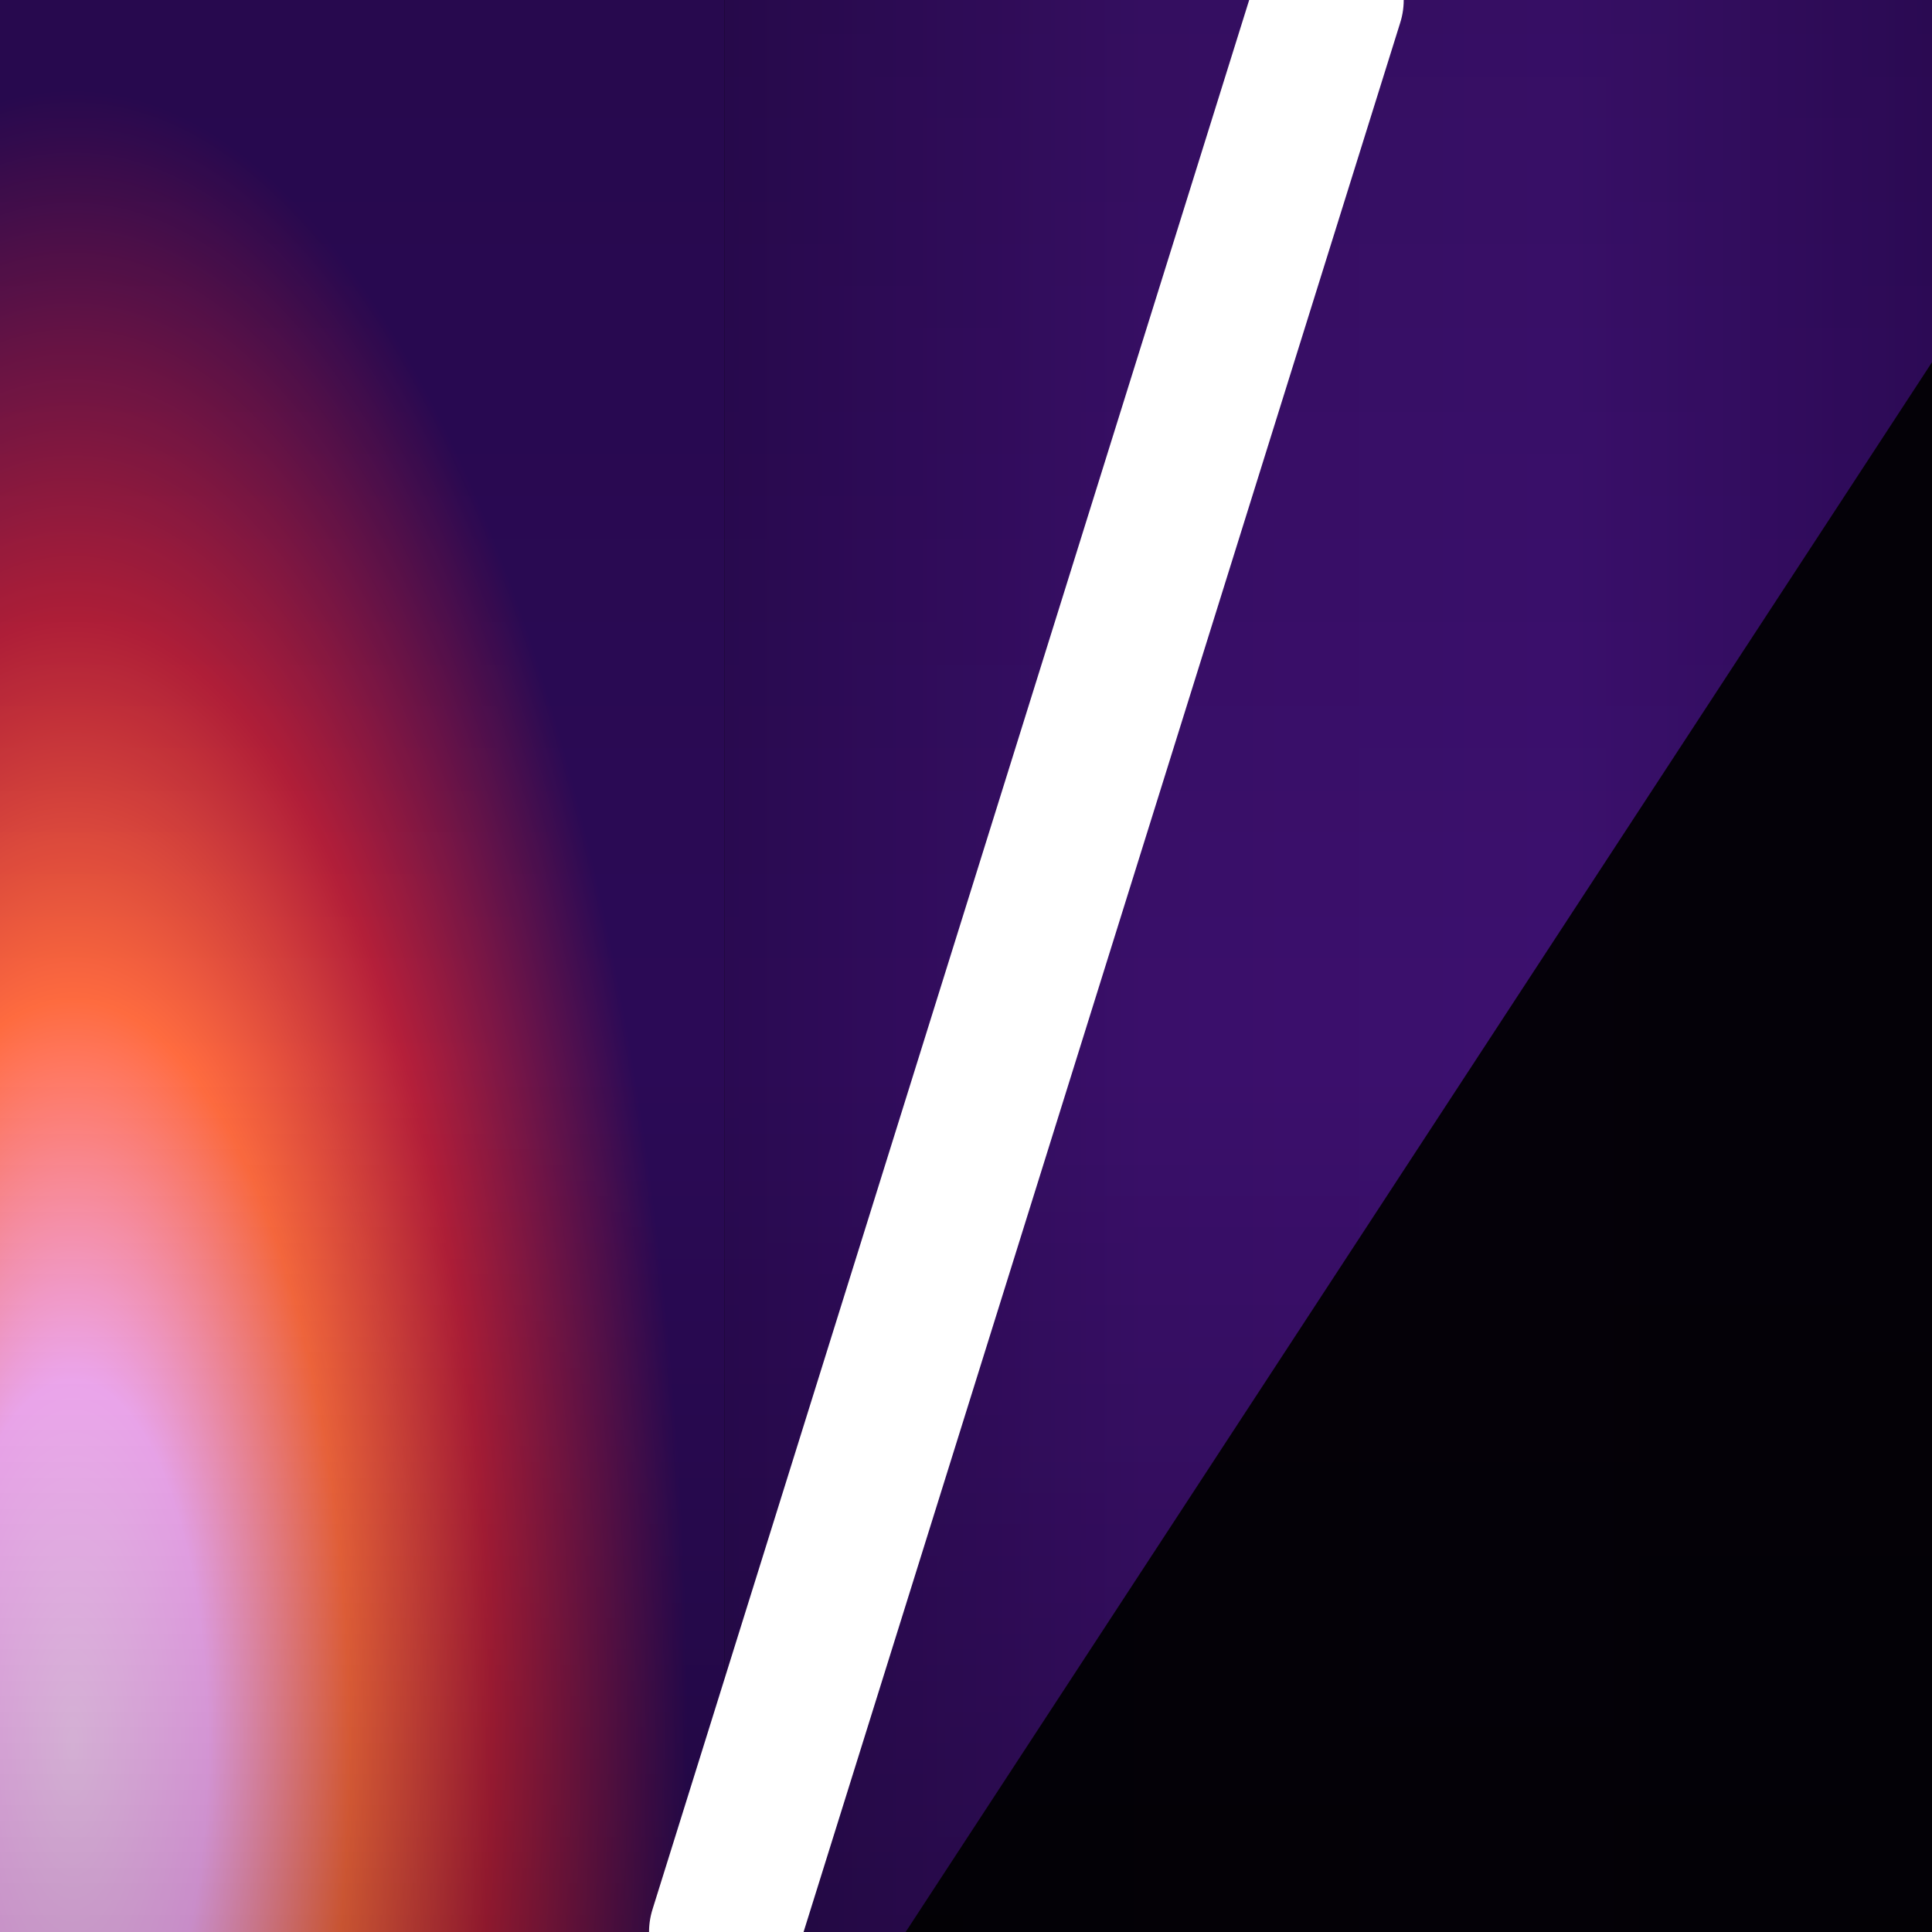
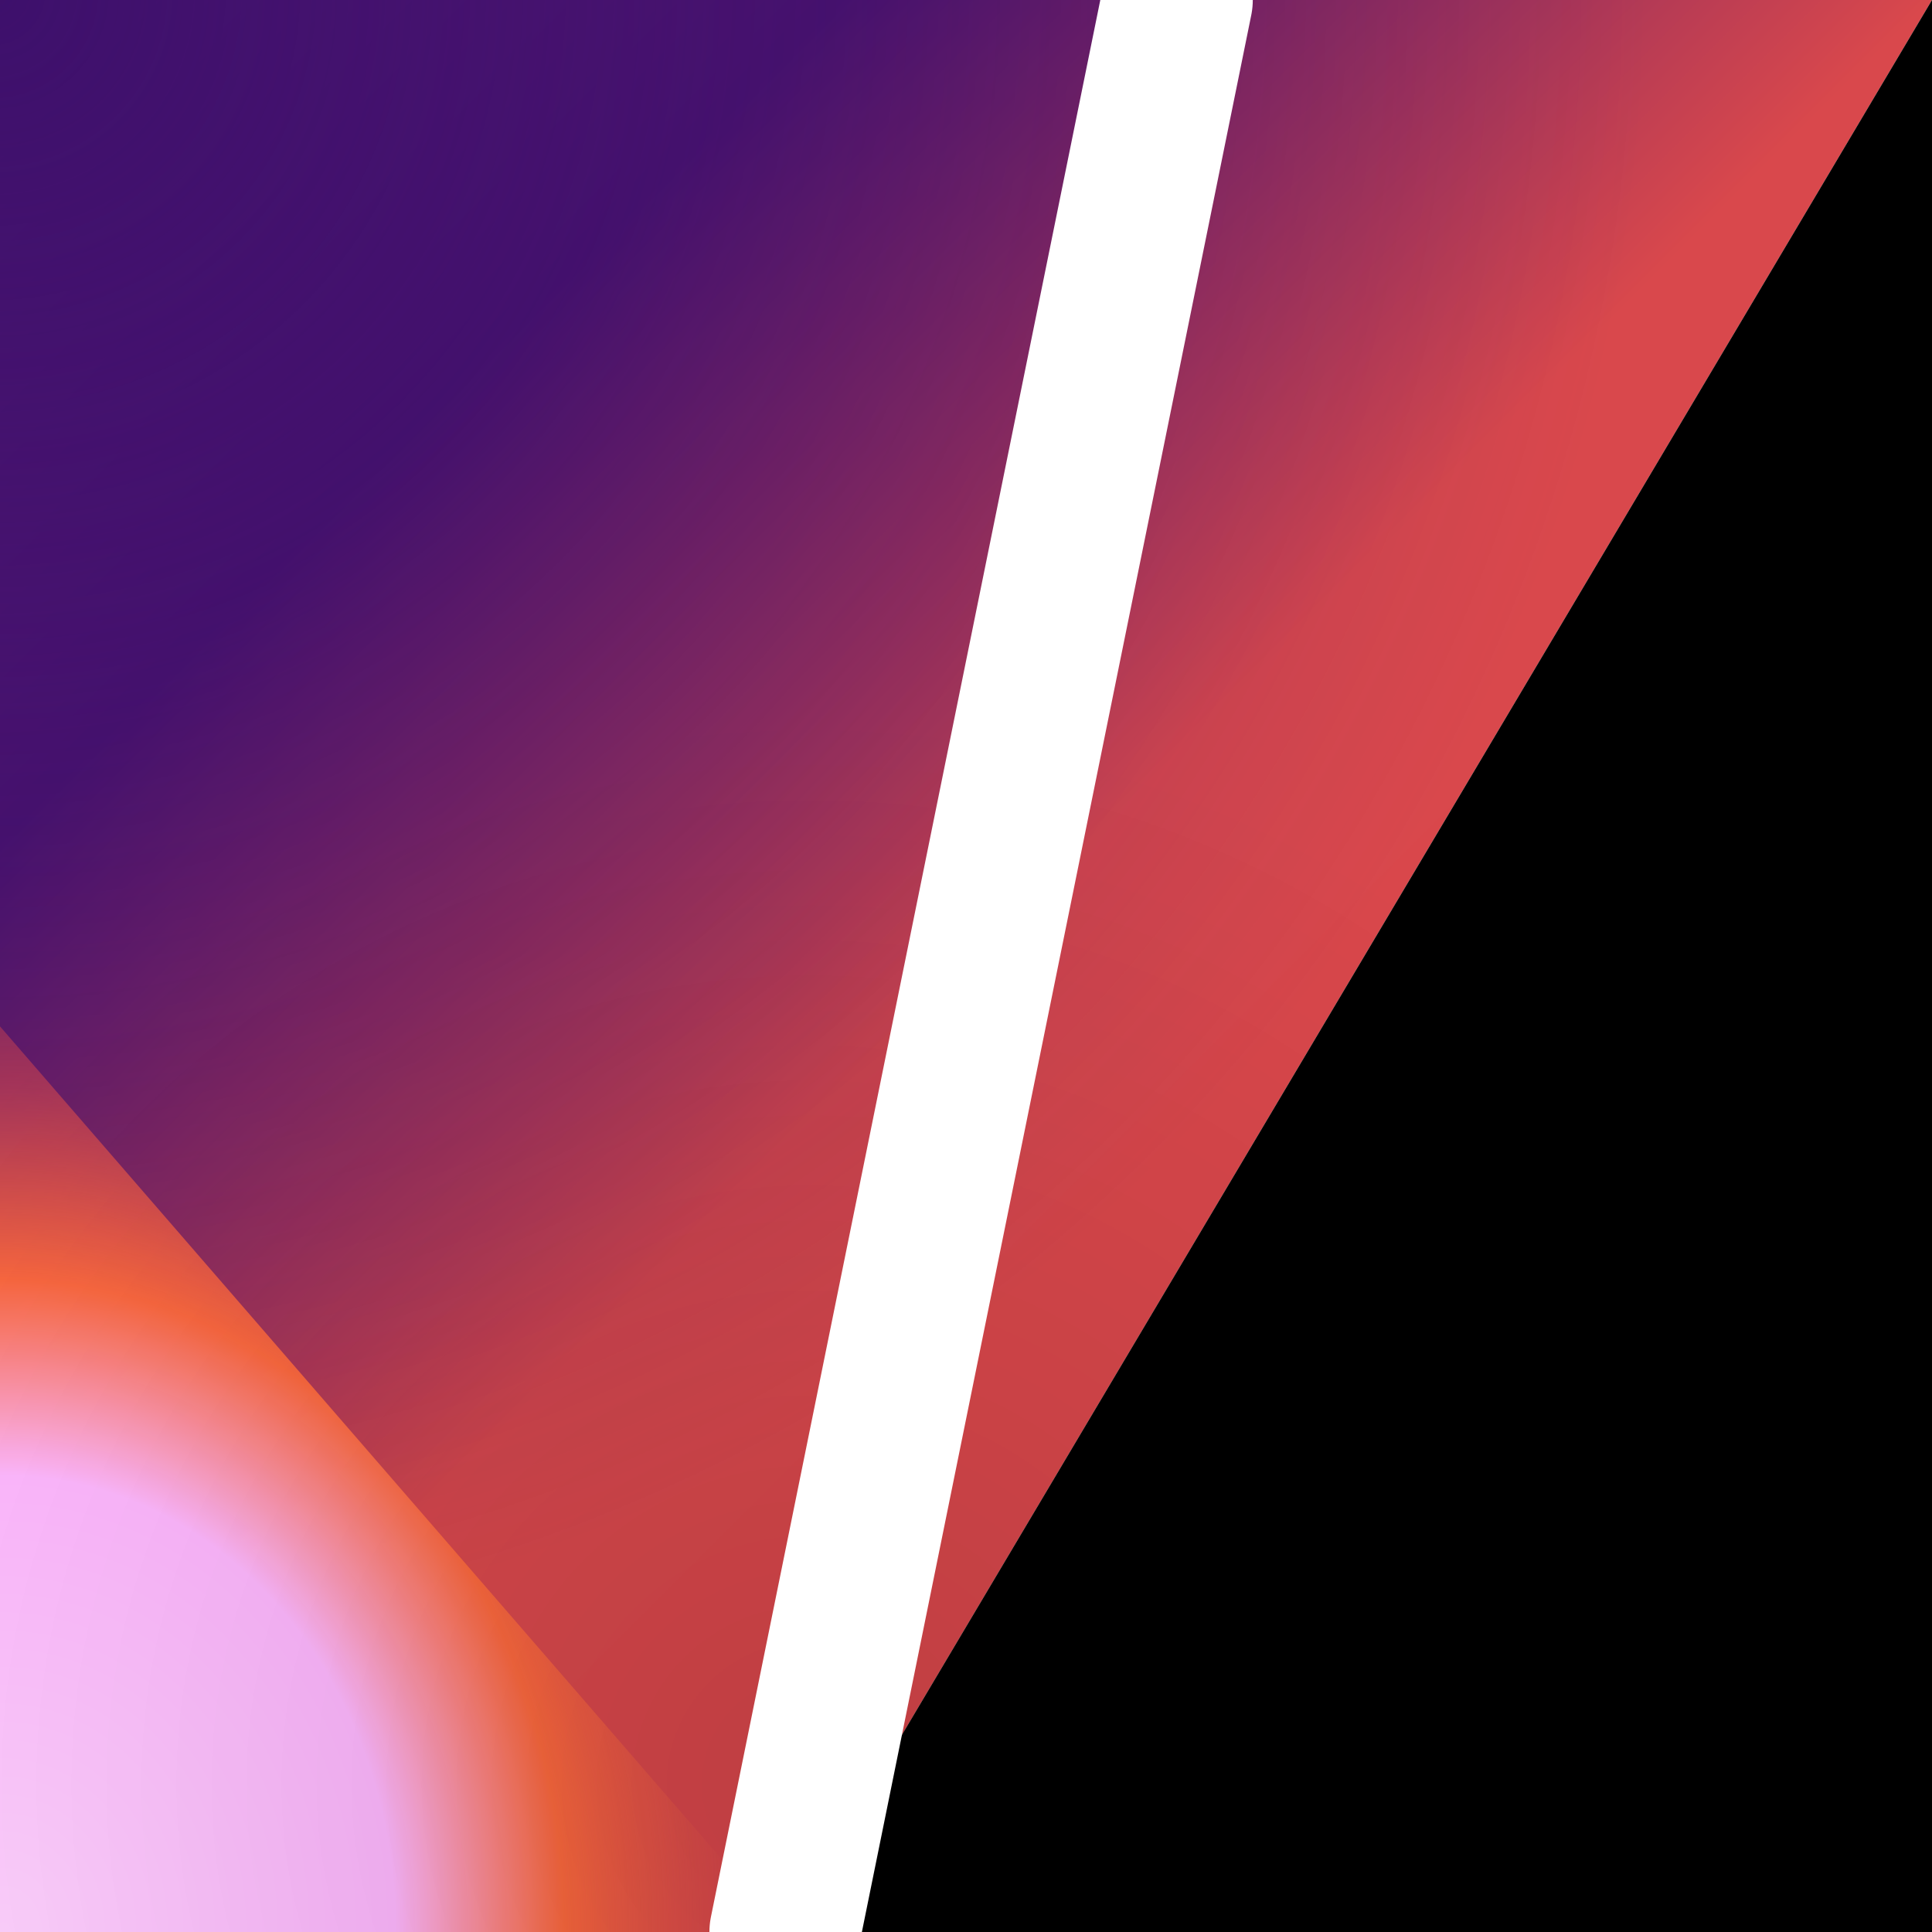
<svg xmlns="http://www.w3.org/2000/svg" width="64" height="64" viewBox="0 0 64 64">
  <defs>
-     <radialGradient id="leftFan" cx="10%" cy="90%" r="85%">
-       <stop offset="0%" stop-color="#ffd3ff" />
-       <stop offset="22%" stop-color="#ffb3ff" />
-       <stop offset="45%" stop-color="#ff6b3f" />
-       <stop offset="68%" stop-color="#b51f3a" />
-       <stop offset="100%" stop-color="#2b0a56" />
+     <linearGradient id="fieldPR" x1="0" y1="0" x2="1" y2="1">
+       <stop offset="0%" stop-color="#5b1a7a" />
+       <stop offset="22%" stop-color="#4a126f" />
+       <stop offset="50%" stop-color="#d9484c" />
+       <stop offset="100%" stop-color="#d84549" />
+     </linearGradient>
+     <radialGradient id="topPurpleWash" cx="0%" cy="0%" r="85%">
+       <stop offset="0%" stop-color="#3a0f6a" stop-opacity="0.90" />
+       <stop offset="45%" stop-color="#3a0f6a" stop-opacity="0.35" />
+       <stop offset="100%" stop-color="#3a0f6a" stop-opacity="0" />
    </radialGradient>
-     <linearGradient id="midPurple" x1="0" y1="0" x2="1" y2="0">
-       <stop offset="0%" stop-color="#2a0a52" />
-       <stop offset="35%" stop-color="#3a0f6a" />
-       <stop offset="70%" stop-color="#3c106f" />
-       <stop offset="100%" stop-color="#2f0b5b" />
-     </linearGradient>
-     <linearGradient id="timeShade" x1="0" y1="0" x2="0" y2="1">
-       <stop offset="0%" stop-color="#000000" stop-opacity="0.10" />
-       <stop offset="55%" stop-color="#000000" stop-opacity="0.00" />
-       <stop offset="100%" stop-color="#000000" stop-opacity="0.22" />
-     </linearGradient>
-     <linearGradient id="diaphragmBand" x1="0" y1="0" x2="1" y2="0">
-       <stop offset="0%" stop-color="#ff6b3f" stop-opacity="0.0" />
-       <stop offset="45%" stop-color="#ff6b3f" stop-opacity="0.18" />
-       <stop offset="55%" stop-color="#ff6b3f" stop-opacity="0.10" />
-       <stop offset="100%" stop-color="#ff6b3f" stop-opacity="0.0" />
+     <radialGradient id="fanPinkOrange" cx="0%" cy="100%" r="120%">
+       <stop offset="0%" stop-color="#ffd1ff" stop-opacity="1" />
+       <stop offset="42%" stop-color="#ffb8ff" stop-opacity="1" />
+       <stop offset="60%" stop-color="#ff6a3d" stop-opacity="0.95" />
+       <stop offset="78%" stop-color="#d9484c" stop-opacity="0.55" />
+       <stop offset="100%" stop-color="#d9484c" stop-opacity="0" />
+     </radialGradient>
+     <radialGradient id="bottomCenterShade" cx="42%" cy="92%" r="55%">
+       <stop offset="0%" stop-color="#000000" stop-opacity="0.12" />
+       <stop offset="100%" stop-color="#000000" stop-opacity="0" />
+     </radialGradient>
+     <linearGradient id="edgeFeather" x1="0" y1="1" x2="1" y2="0">
+       <stop offset="0%" stop-color="#2a0a52" stop-opacity="0.25" />
+       <stop offset="60%" stop-color="#2a0a52" stop-opacity="0.10" />
+       <stop offset="100%" stop-color="#2a0a52" stop-opacity="0" />
    </linearGradient>
  </defs>
-   <rect x="0" y="0" width="64" height="64" fill="#0b0513" />
-   <polygon points="0,64 0,0 24,0 24,64" fill="url(#leftFan)" />
-   <polygon points="24,0 64,0 64,64 24,64" fill="url(#midPurple)" />
-   <polygon points="30,64 64,64 64,12" fill="#000000" opacity="0.92" />
-   <rect x="0" y="0" width="64" height="64" fill="url(#timeShade)" />
-   <line x1="24" y1="64" x2="44" y2="0" stroke="#ffffff" stroke-width="5" stroke-linecap="round" />
+   <polygon points="0,0 64,0 26,64 0,64" fill="url(#fieldPR)" />
+   <rect x="0" y="0" width="64" height="64" fill="url(#topPurpleWash)" />
+   <polygon points="0,64 0,34 26,64" fill="url(#fanPinkOrange)" />
+   <rect x="0" y="0" width="64" height="64" fill="url(#bottomCenterShade)" />
+   <polygon points="26,64 64,64 64,0" fill="#000000" />
+   <line x1="26" y1="64" x2="39" y2="0" stroke="#ffffff" stroke-width="5" stroke-linecap="round" />
</svg>
